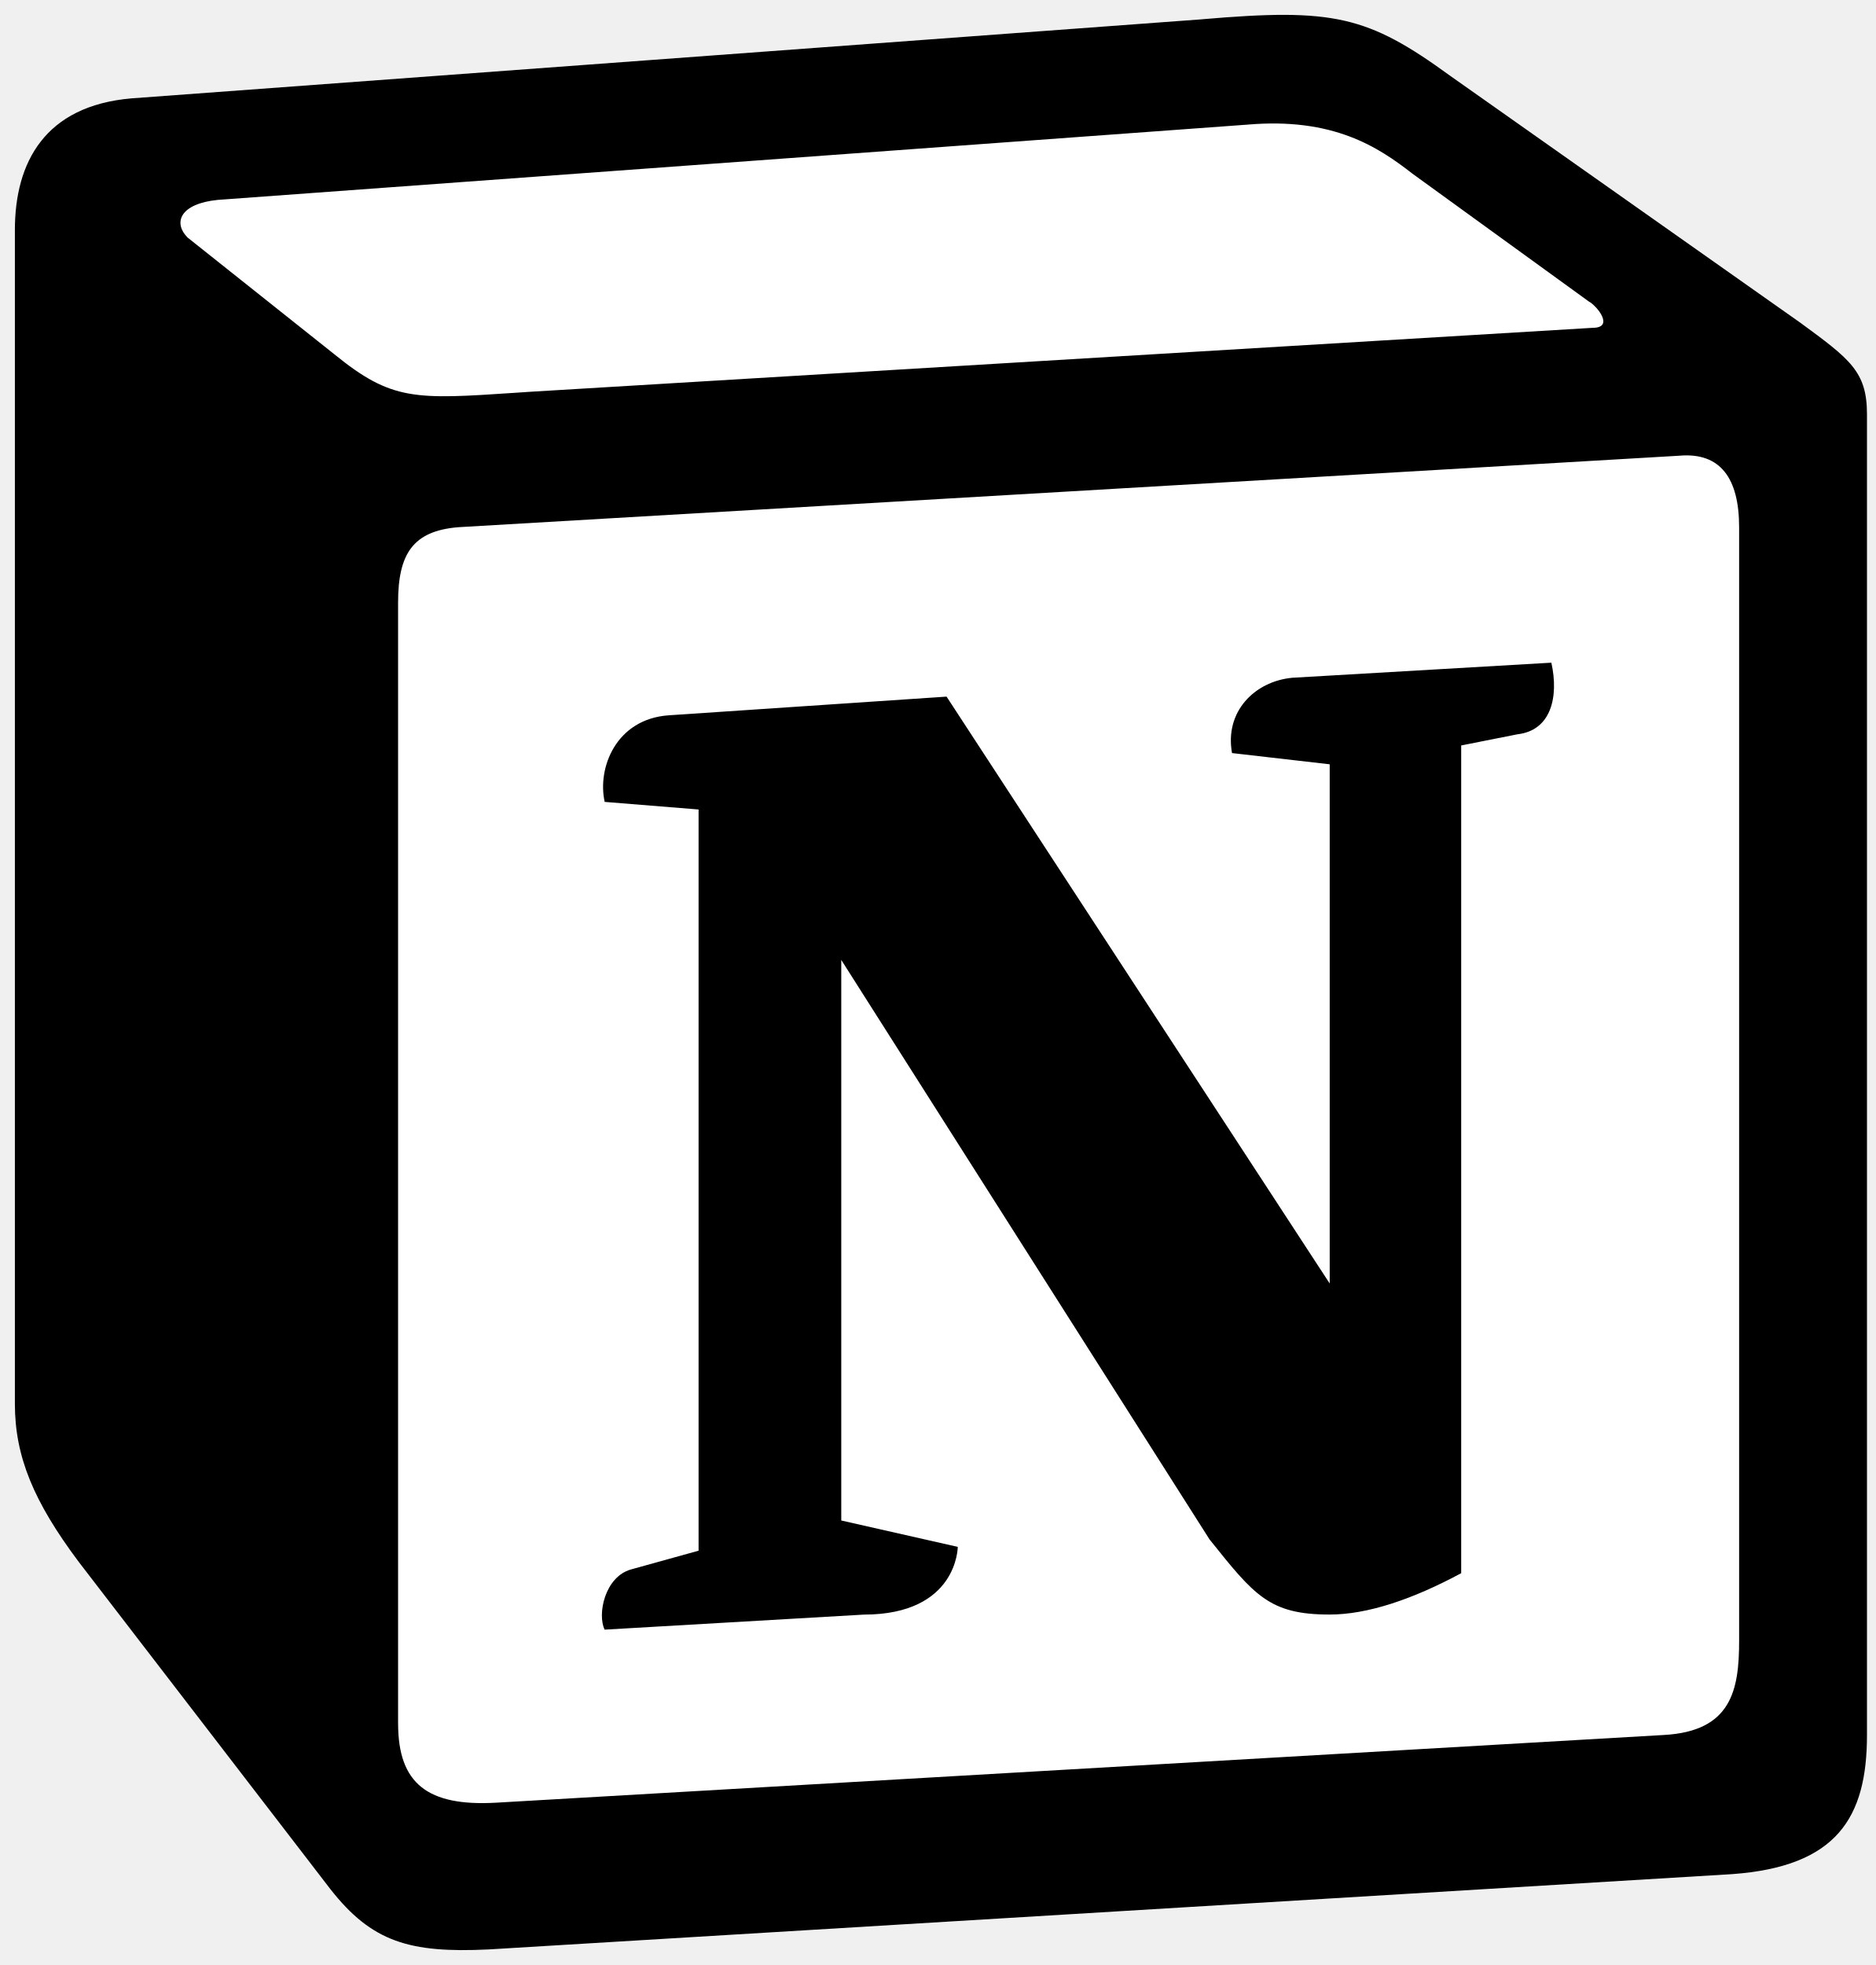
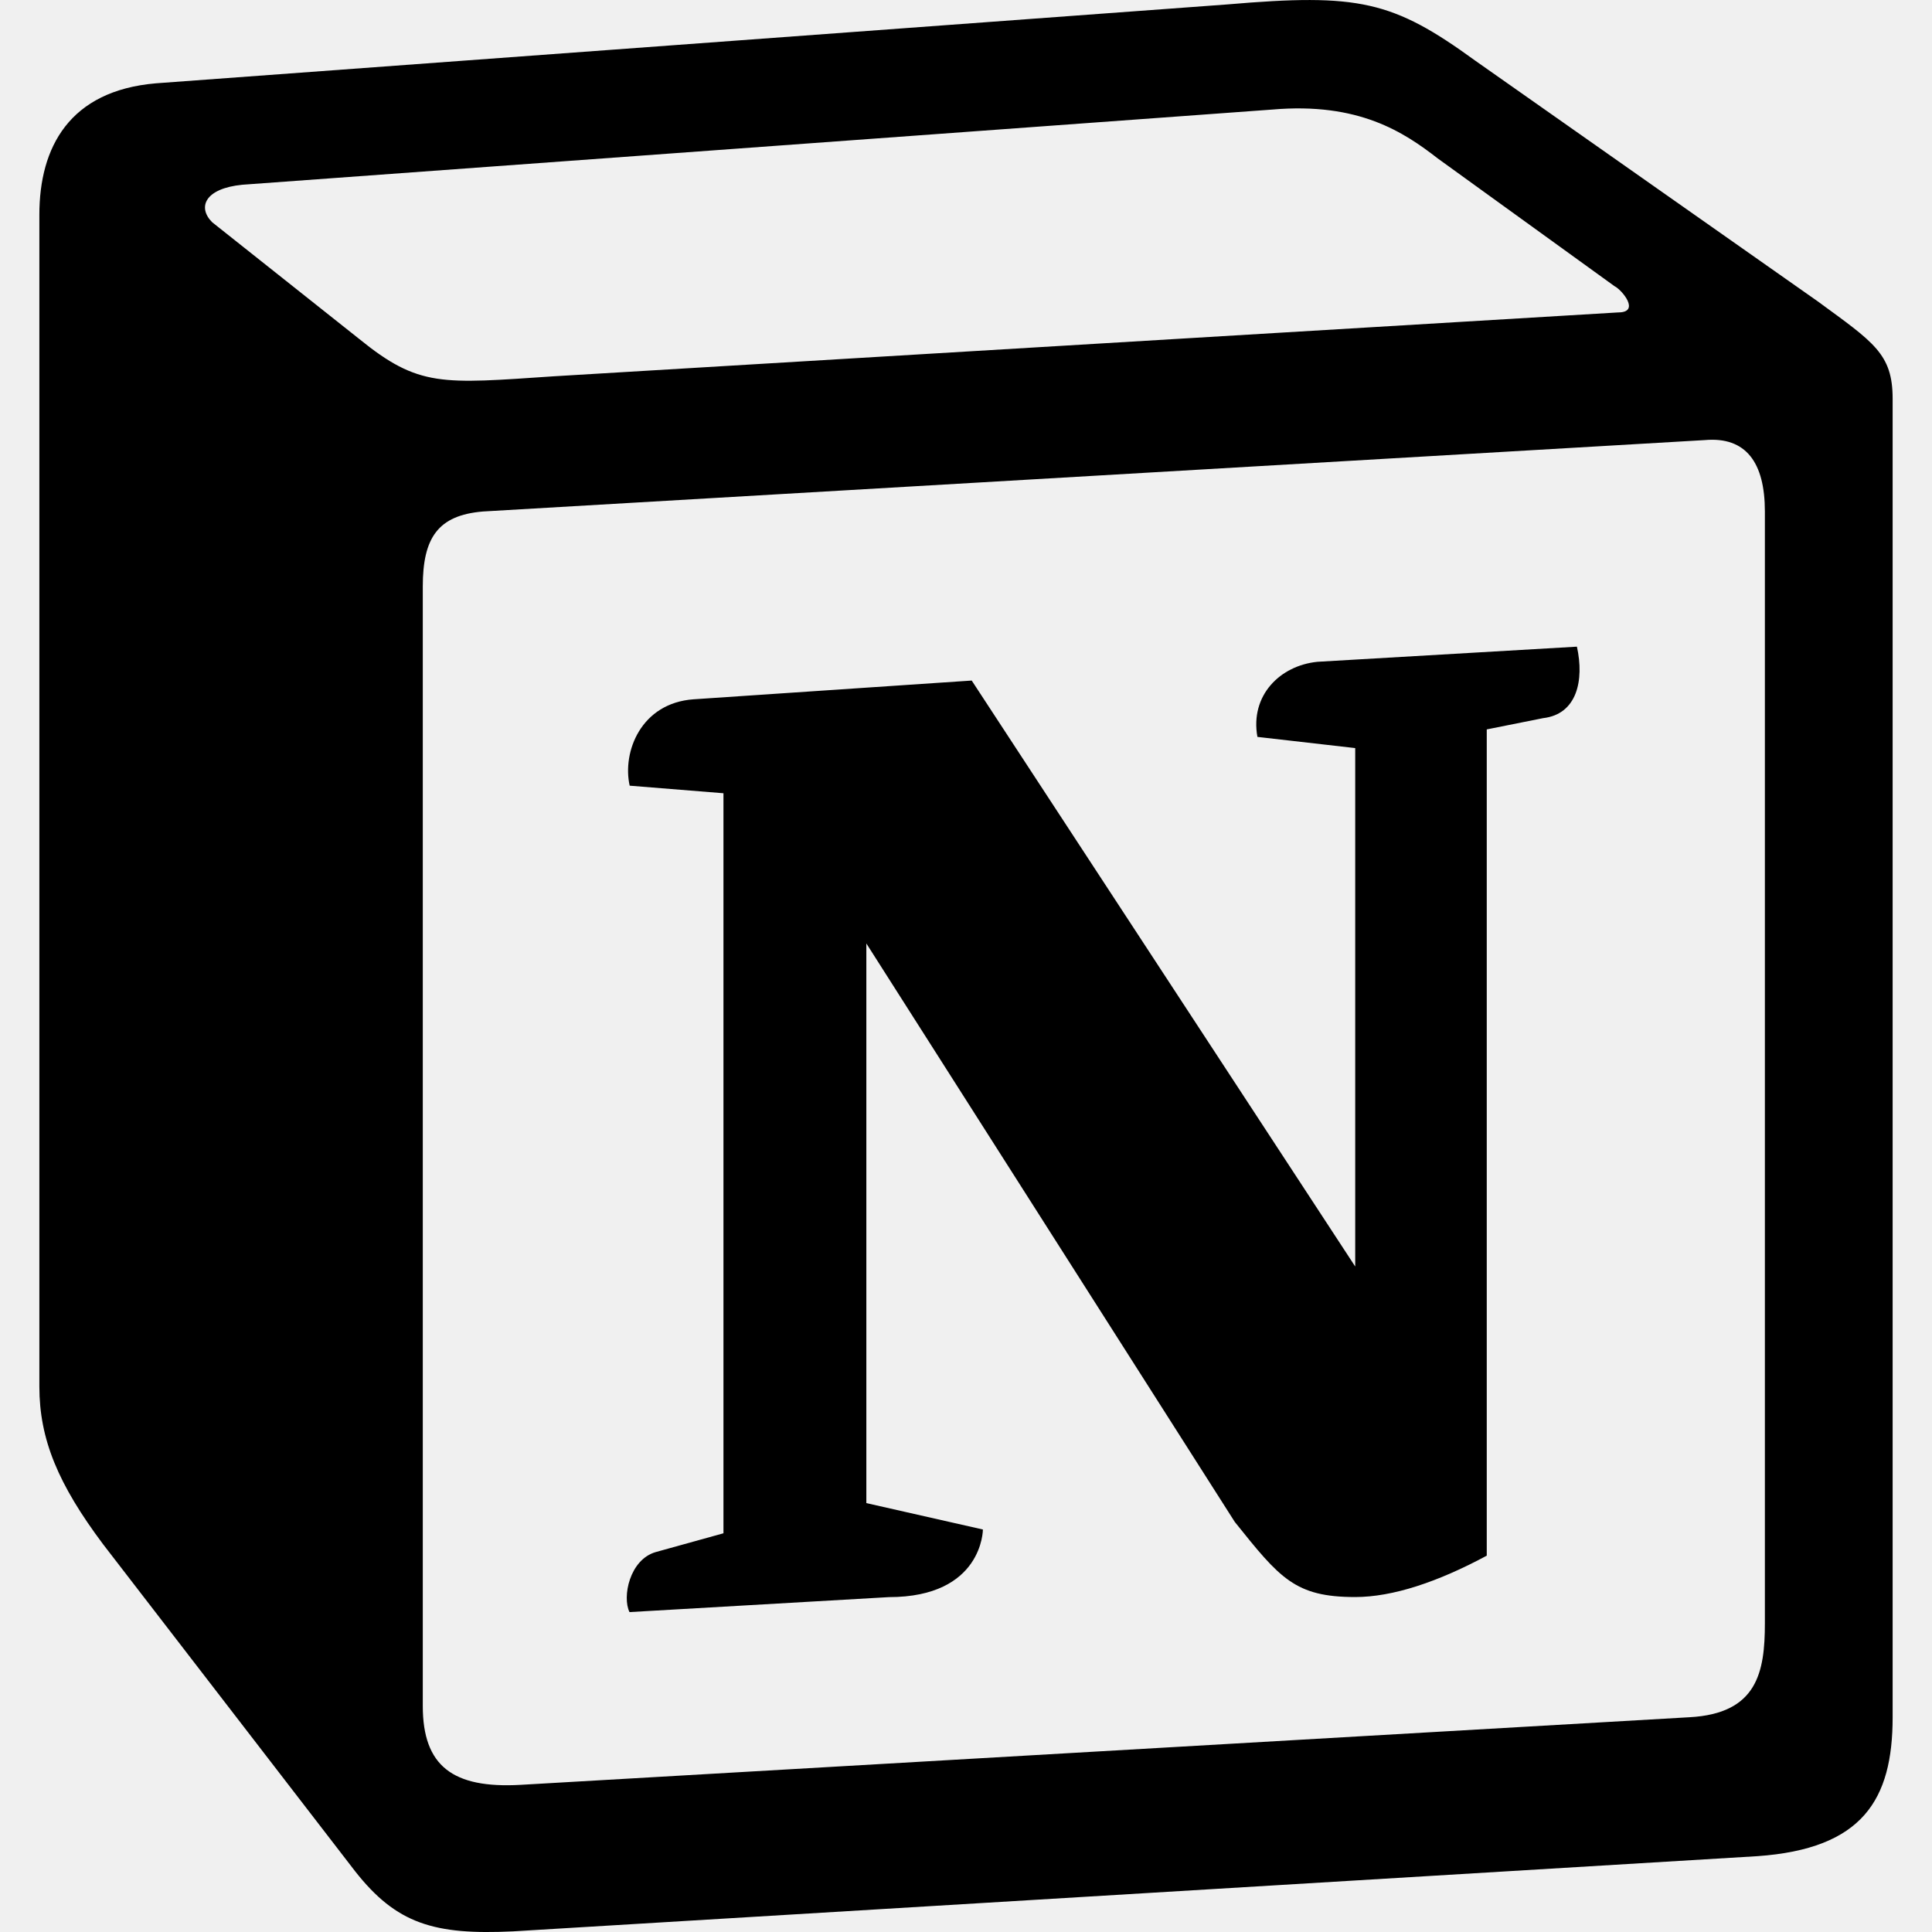
- <svg xmlns="http://www.w3.org/2000/svg" width="63" height="66" viewBox="0 0 63 66" fill="none">
-   <g id="Group 8">
-     <path id="Vector" d="M4.411 3.303L40.377 0.647C44.795 0.268 45.93 0.523 48.709 2.543L60.19 10.631C62.083 12.022 62.713 12.401 62.713 13.915V58.273C62.713 61.053 61.704 62.698 58.17 62.949L16.404 65.479C13.752 65.604 12.489 65.225 11.1 63.455L2.645 52.461C1.129 50.438 0.5 48.923 0.5 47.153V7.723C0.5 5.45 1.509 3.555 4.411 3.303Z" fill="white" />
-     <path id="Vector_2" fill-rule="evenodd" clip-rule="evenodd" d="M40.377 0.648L4.411 3.304C1.509 3.555 0.5 5.451 0.5 7.723V47.153C0.5 48.922 1.129 50.437 2.645 52.461L11.1 63.455C12.489 65.224 13.752 65.604 16.404 65.478L58.171 62.949C61.702 62.698 62.714 61.053 62.714 58.274V13.916C62.714 12.479 62.147 12.066 60.476 10.84L48.709 2.543C45.931 0.523 44.795 0.268 40.377 0.647V0.648ZM17.348 13.19C13.937 13.419 13.164 13.471 11.227 11.896L6.303 7.98C5.802 7.473 6.054 6.84 7.315 6.714L41.89 4.187C44.794 3.934 46.306 4.946 47.441 5.83L53.371 10.127C53.624 10.255 54.255 11.011 53.496 11.011L17.79 13.16L17.348 13.19ZM13.372 57.895V20.239C13.372 18.594 13.877 17.835 15.389 17.708L56.4 15.307C57.791 15.182 58.419 16.066 58.419 17.707V55.113C58.419 56.758 58.166 58.148 55.896 58.274L16.651 60.549C14.38 60.674 13.373 59.919 13.373 57.895H13.372ZM52.112 22.258C52.364 23.395 52.112 24.532 50.974 24.663L49.083 25.038V52.84C47.44 53.724 45.928 54.229 44.665 54.229C42.645 54.229 42.141 53.597 40.628 51.703L28.259 32.242V51.07L32.172 51.956C32.172 51.956 32.172 54.231 29.015 54.231L20.311 54.736C20.058 54.229 20.311 52.966 21.193 52.715L23.466 52.084V27.189L20.312 26.934C20.058 25.796 20.689 24.154 22.457 24.026L31.796 23.398L44.666 43.11V25.671L41.385 25.294C41.132 23.901 42.141 22.889 43.402 22.765L52.112 22.258Z" fill="black" />
-   </g>
+ <svg xmlns="http://www.w3.org/2000/svg" fill="#000000" role="img" viewBox="0 0 24 24">
+   <path d="M4.459 4.208c.746.606 1.026.56 2.428.466l13.215-.793c.28 0 .047-.28-.046-.326L17.86 1.968c-.42-.326-.981-.7-2.055-.607L3.01 2.295c-.466.046-.56.28-.374.466zm.793 3.08v13.904c0 .747.373 1.027 1.214.98l14.523-.84c.841-.046.935-.56.935-1.167V6.354c0-.606-.233-.933-.748-.887l-15.177.887c-.56.047-.747.327-.747.933zm14.337.745c.093.42 0 .84-.42.888l-.7.14v10.264c-.608.327-1.168.514-1.635.514-.748 0-.935-.234-1.495-.933l-4.577-7.186v6.952L12.21 19s0 .84-1.168.84l-3.222.186c-.093-.186 0-.653.327-.746l.84-.233V9.854L7.822 9.76c-.094-.42.14-1.026.793-1.073l3.456-.233 4.764 7.279v-6.44l-1.215-.139c-.093-.514.28-.887.747-.933zM1.936 1.035l13.31-.98c1.634-.14 2.055-.047 3.082.7l4.249 2.986c.7.513.934.653.934 1.213v16.378c0 1.026-.373 1.634-1.68 1.726l-15.458.934c-.98.047-1.448-.093-1.962-.747l-3.129-4.06c-.56-.747-.793-1.306-.793-1.96V2.667c0-.839.374-1.54 1.447-1.632z" />
</svg>
